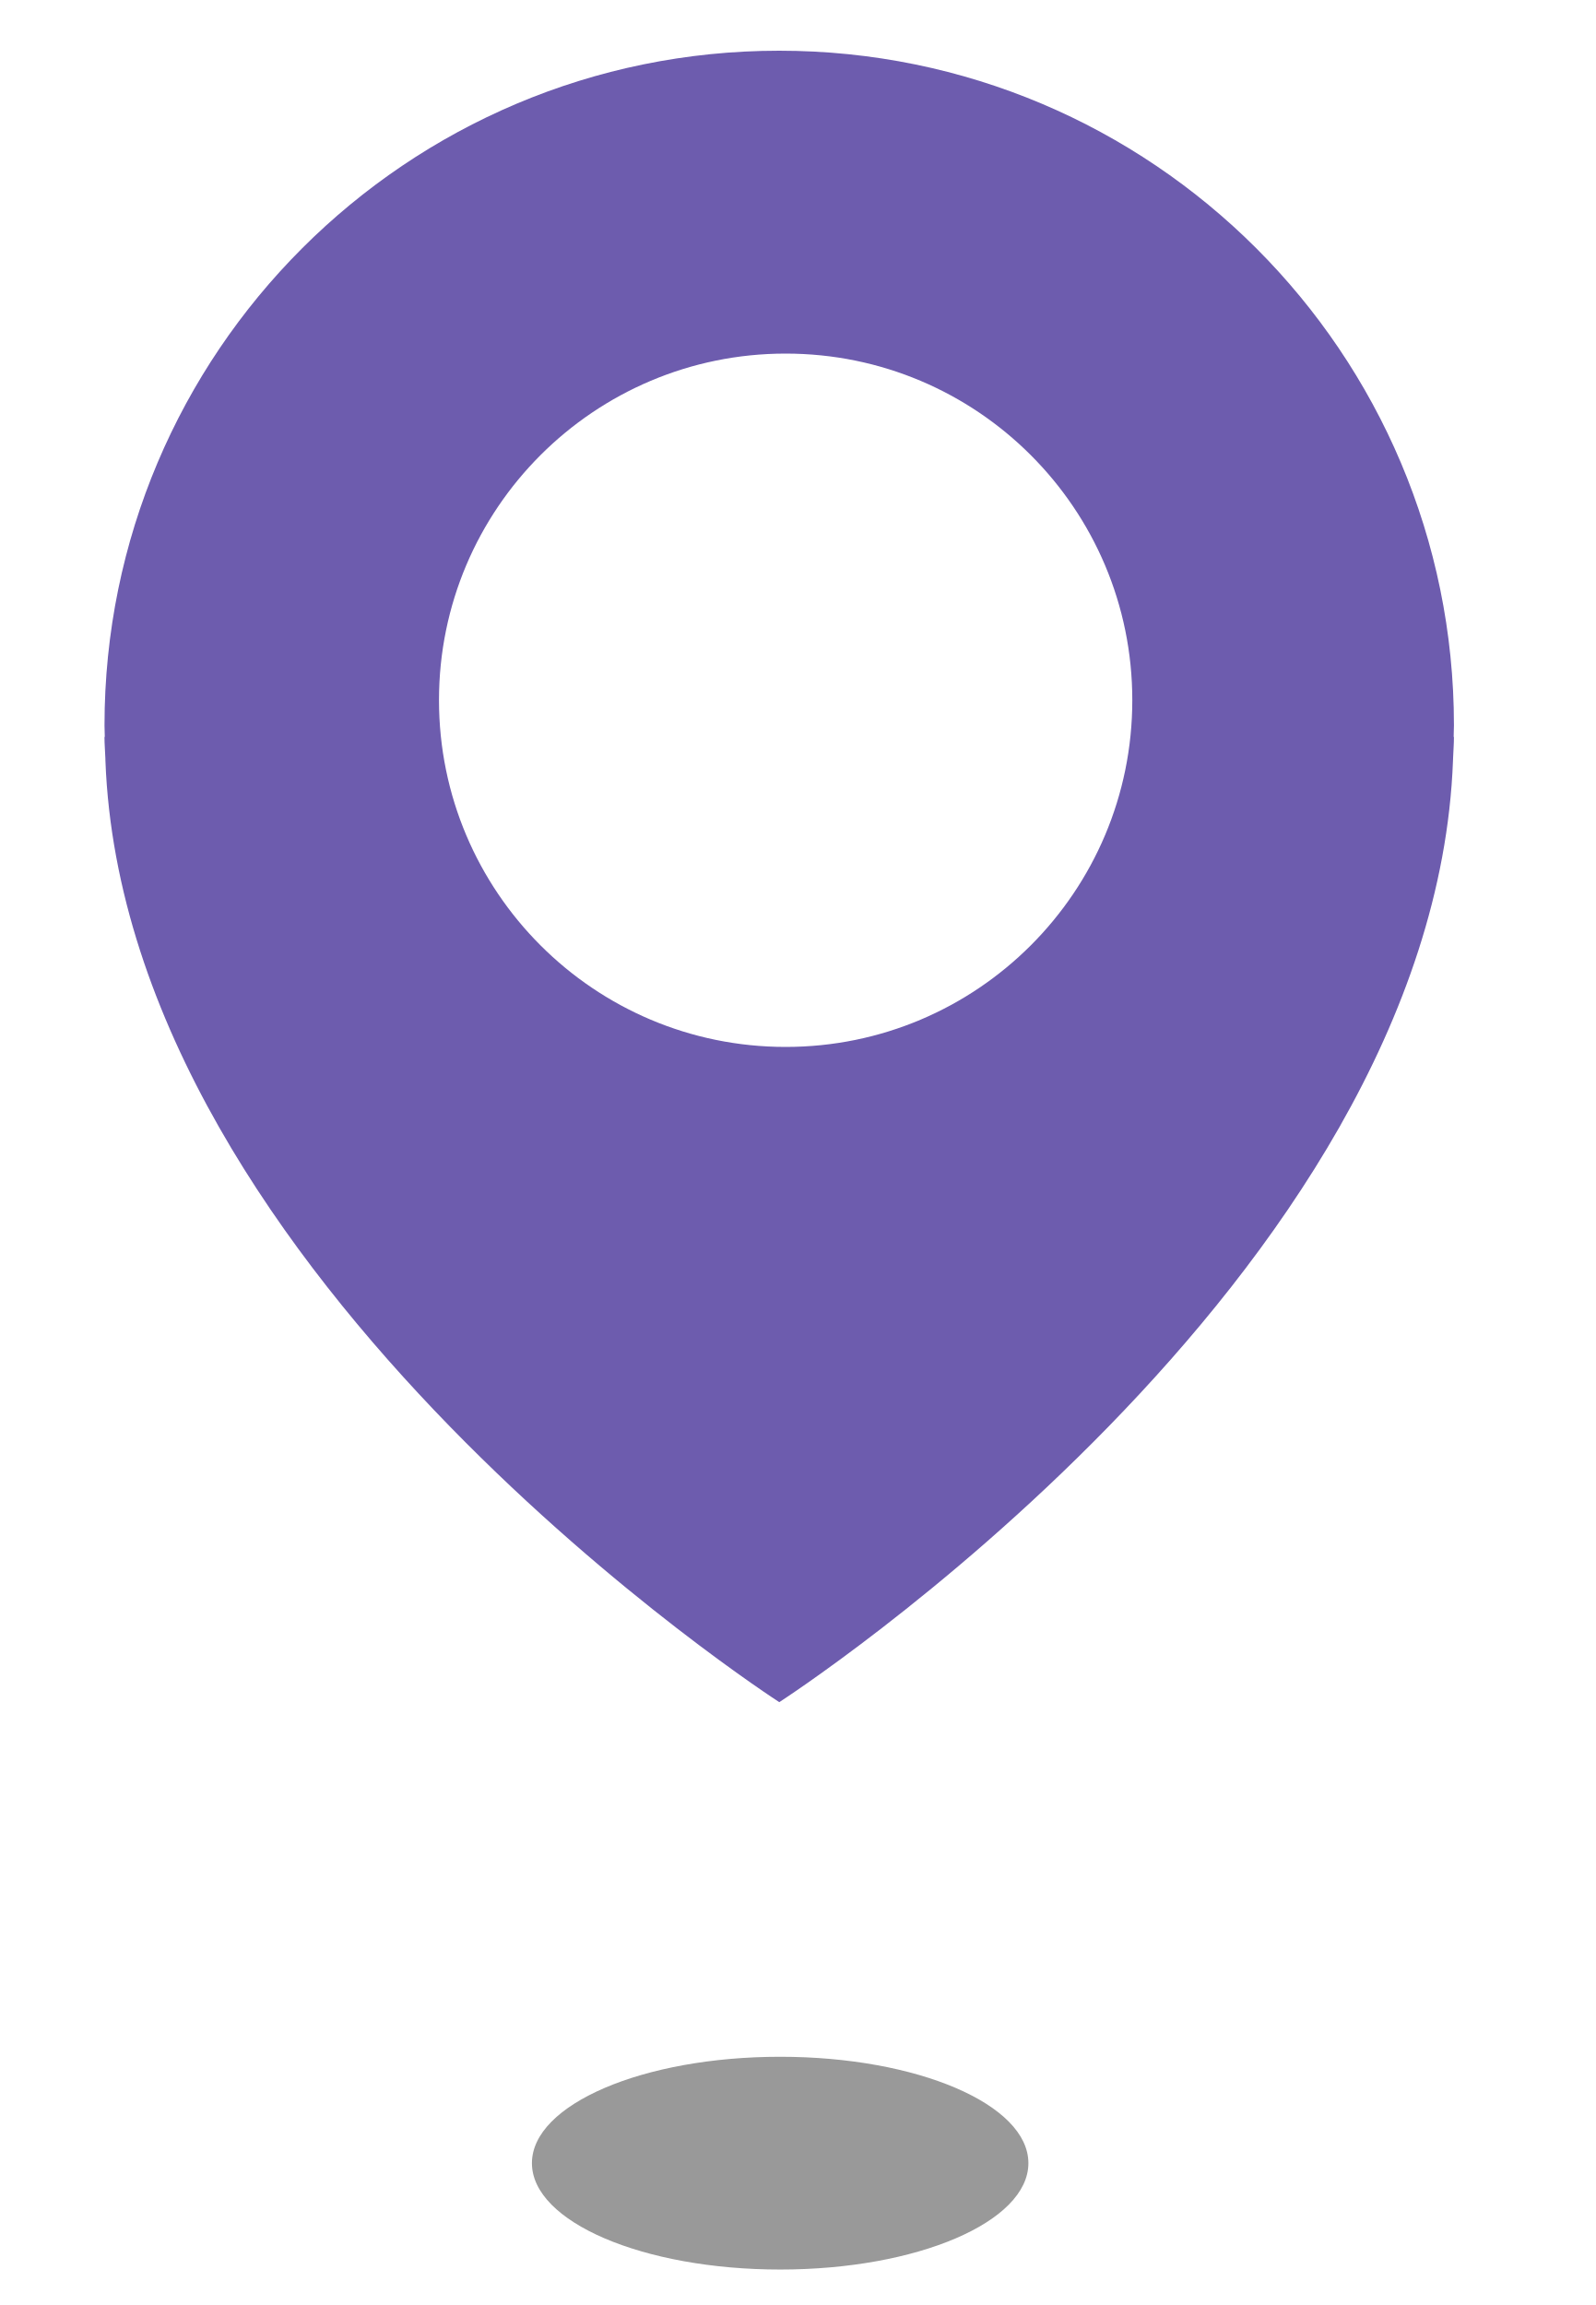
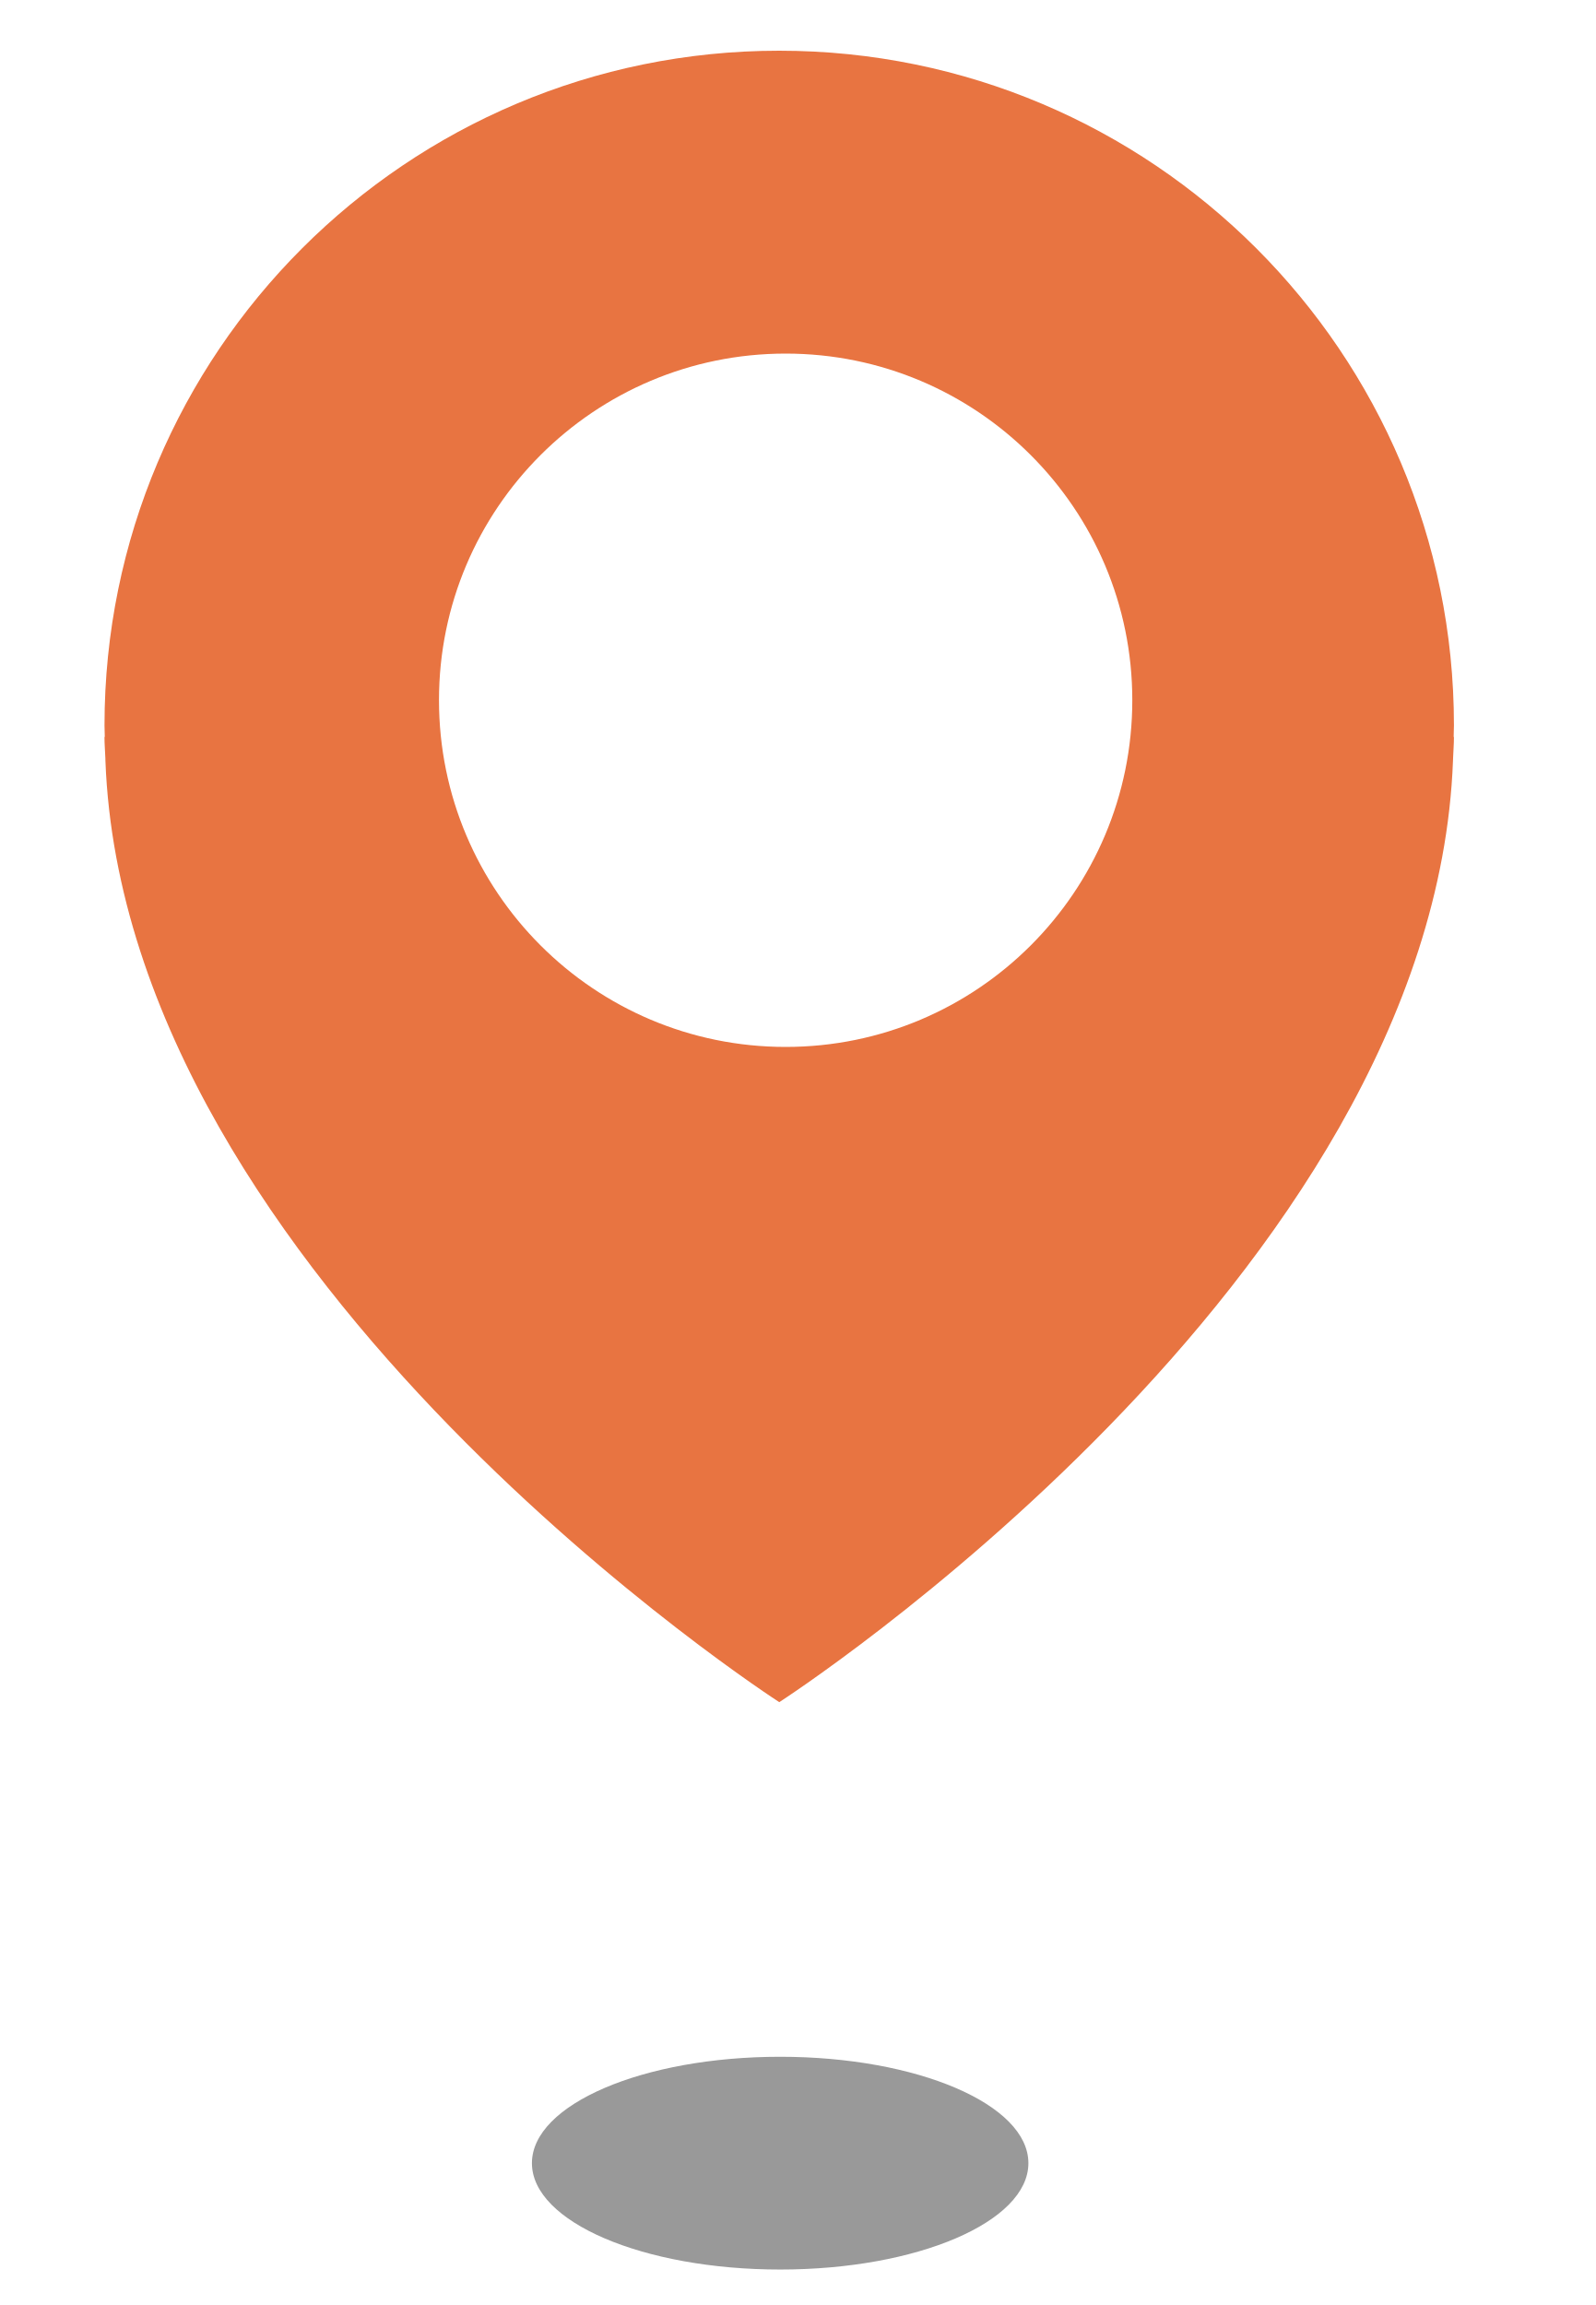
<svg xmlns="http://www.w3.org/2000/svg" version="1.1" id="Layer_1" x="0px" y="0px" width="45px" height="65px" viewBox="0 0 45 65" enable-background="new 0 0 45 65" xml:space="preserve">
  <ellipse cx="22" cy="61" rx="7" ry="3" style="stroke: none; fill: #000000;                fill-opacity: 0.4">
    <animate attributeName="ry" values="3;2.7;3" dur="5s" repeatCount="indefinite" />
    <animate attributeName="rx" values="13;9;7;11;13" dur="5s" repeatCount="indefinite" />
    <animate attributeName="opacity" values="0.4;0.8;0.4" dur="5s" repeatCount="indefinite" />
  </ellipse>
-   <path fill="#6D5CAE" d="M41,20.455C41,9.946,32.48,1.43,21.972,1.43c-10.506,0-19.025,8.517-19.025,19.025 c0,0.109,0.008,0.217,0.008,0.326H2.946c0,0.2,0.018,0.395,0.025,0.595c0,0.027,0,0.054,0.002,0.082 C3.531,36.111,21.975,48,21.975,48s18.44-11.889,18.998-26.542c0.003-0.027,0.003-0.054,0.003-0.082 c0.007-0.2,0.024-0.395,0.024-0.595h-0.008C40.992,20.672,41,20.564,41,20.455z M22.154,29.523c-5.398,0-9.775-4.378-9.775-9.779 c0-5.396,4.377-9.773,9.775-9.773c5.399,0,9.776,4.376,9.776,9.773C31.931,25.146,27.554,29.523,22.154,29.523z">
+   <path fill="#e87441" d="M41,20.455C41,9.946,32.48,1.43,21.972,1.43c-10.506,0-19.025,8.517-19.025,19.025 c0,0.109,0.008,0.217,0.008,0.326H2.946c0,0.2,0.018,0.395,0.025,0.595c0,0.027,0,0.054,0.002,0.082 C3.531,36.111,21.975,48,21.975,48s18.44-11.889,18.998-26.542c0.003-0.027,0.003-0.054,0.003-0.082 c0.007-0.2,0.024-0.395,0.024-0.595h-0.008C40.992,20.672,41,20.564,41,20.455z M22.154,29.523c-5.398,0-9.775-4.378-9.775-9.779 c0-5.396,4.377-9.773,9.775-9.773c5.399,0,9.776,4.376,9.776,9.773C31.931,25.146,27.554,29.523,22.154,29.523z">
    <animateTransform attributeName="transform" type="translate" values="0 1;0 8;0 12;0 4;0 1" dur="5s" begin="0" repeatCount="indefinite" />
  </path>
</svg>
